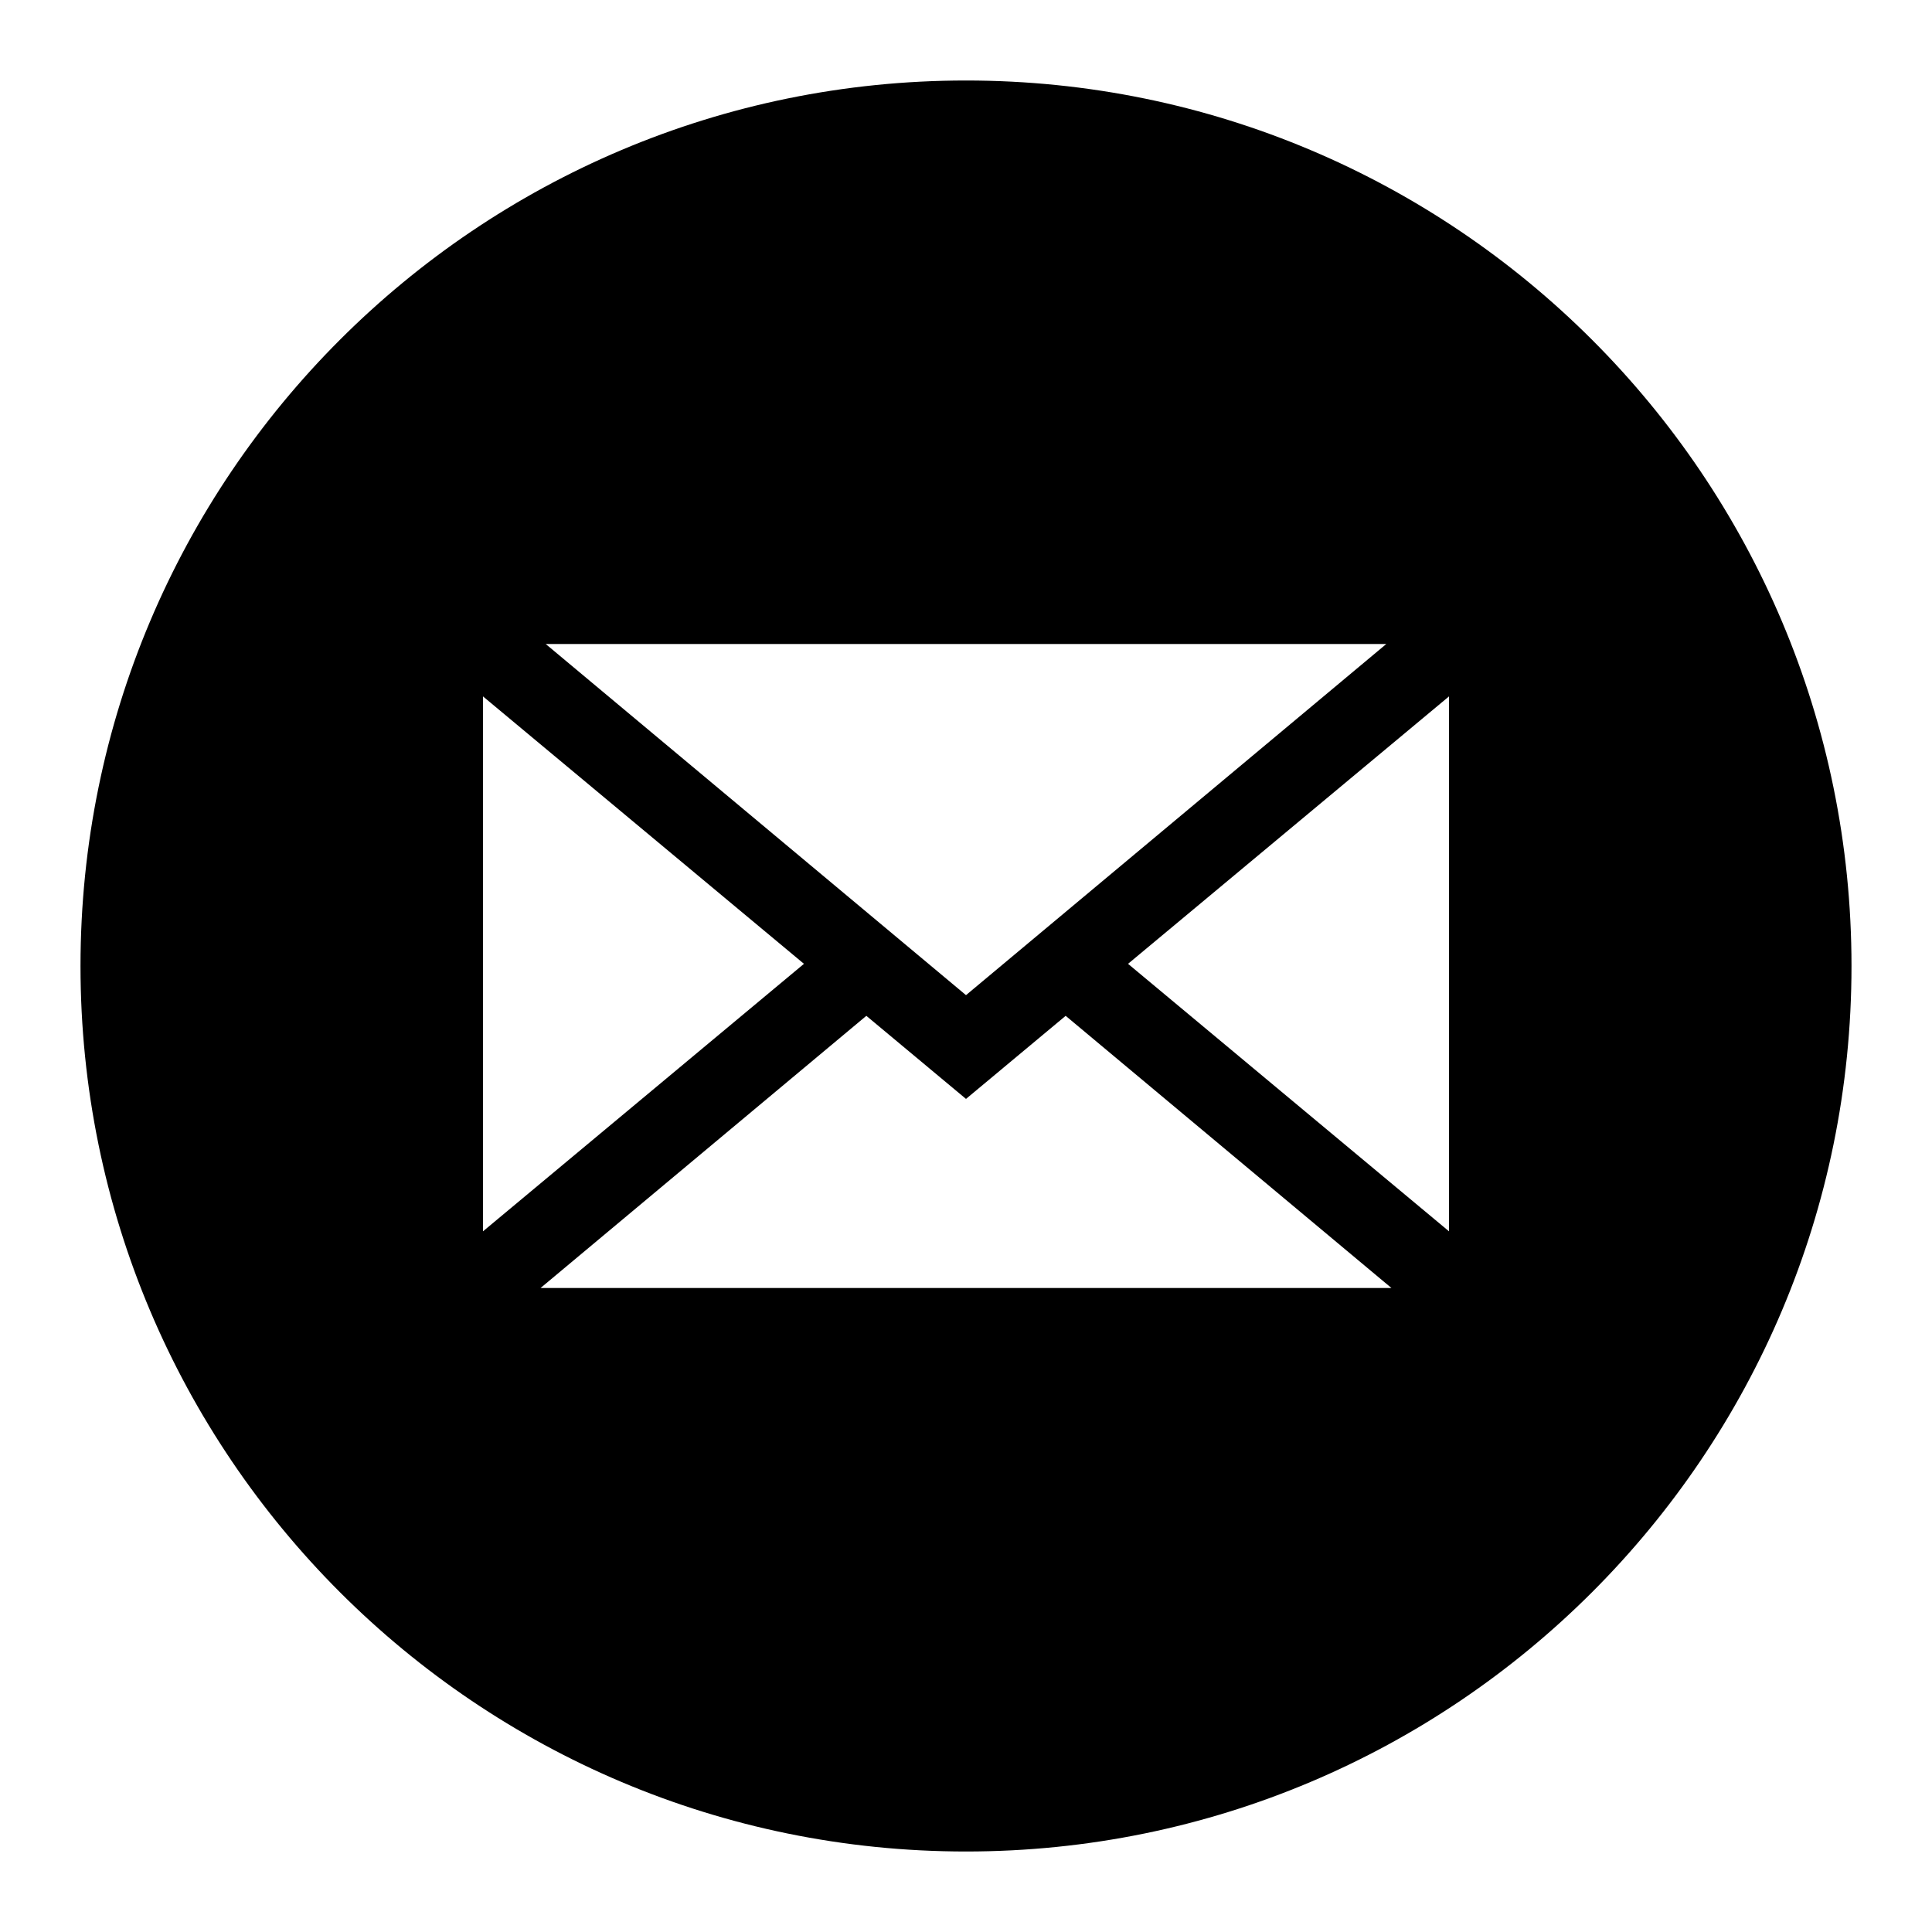
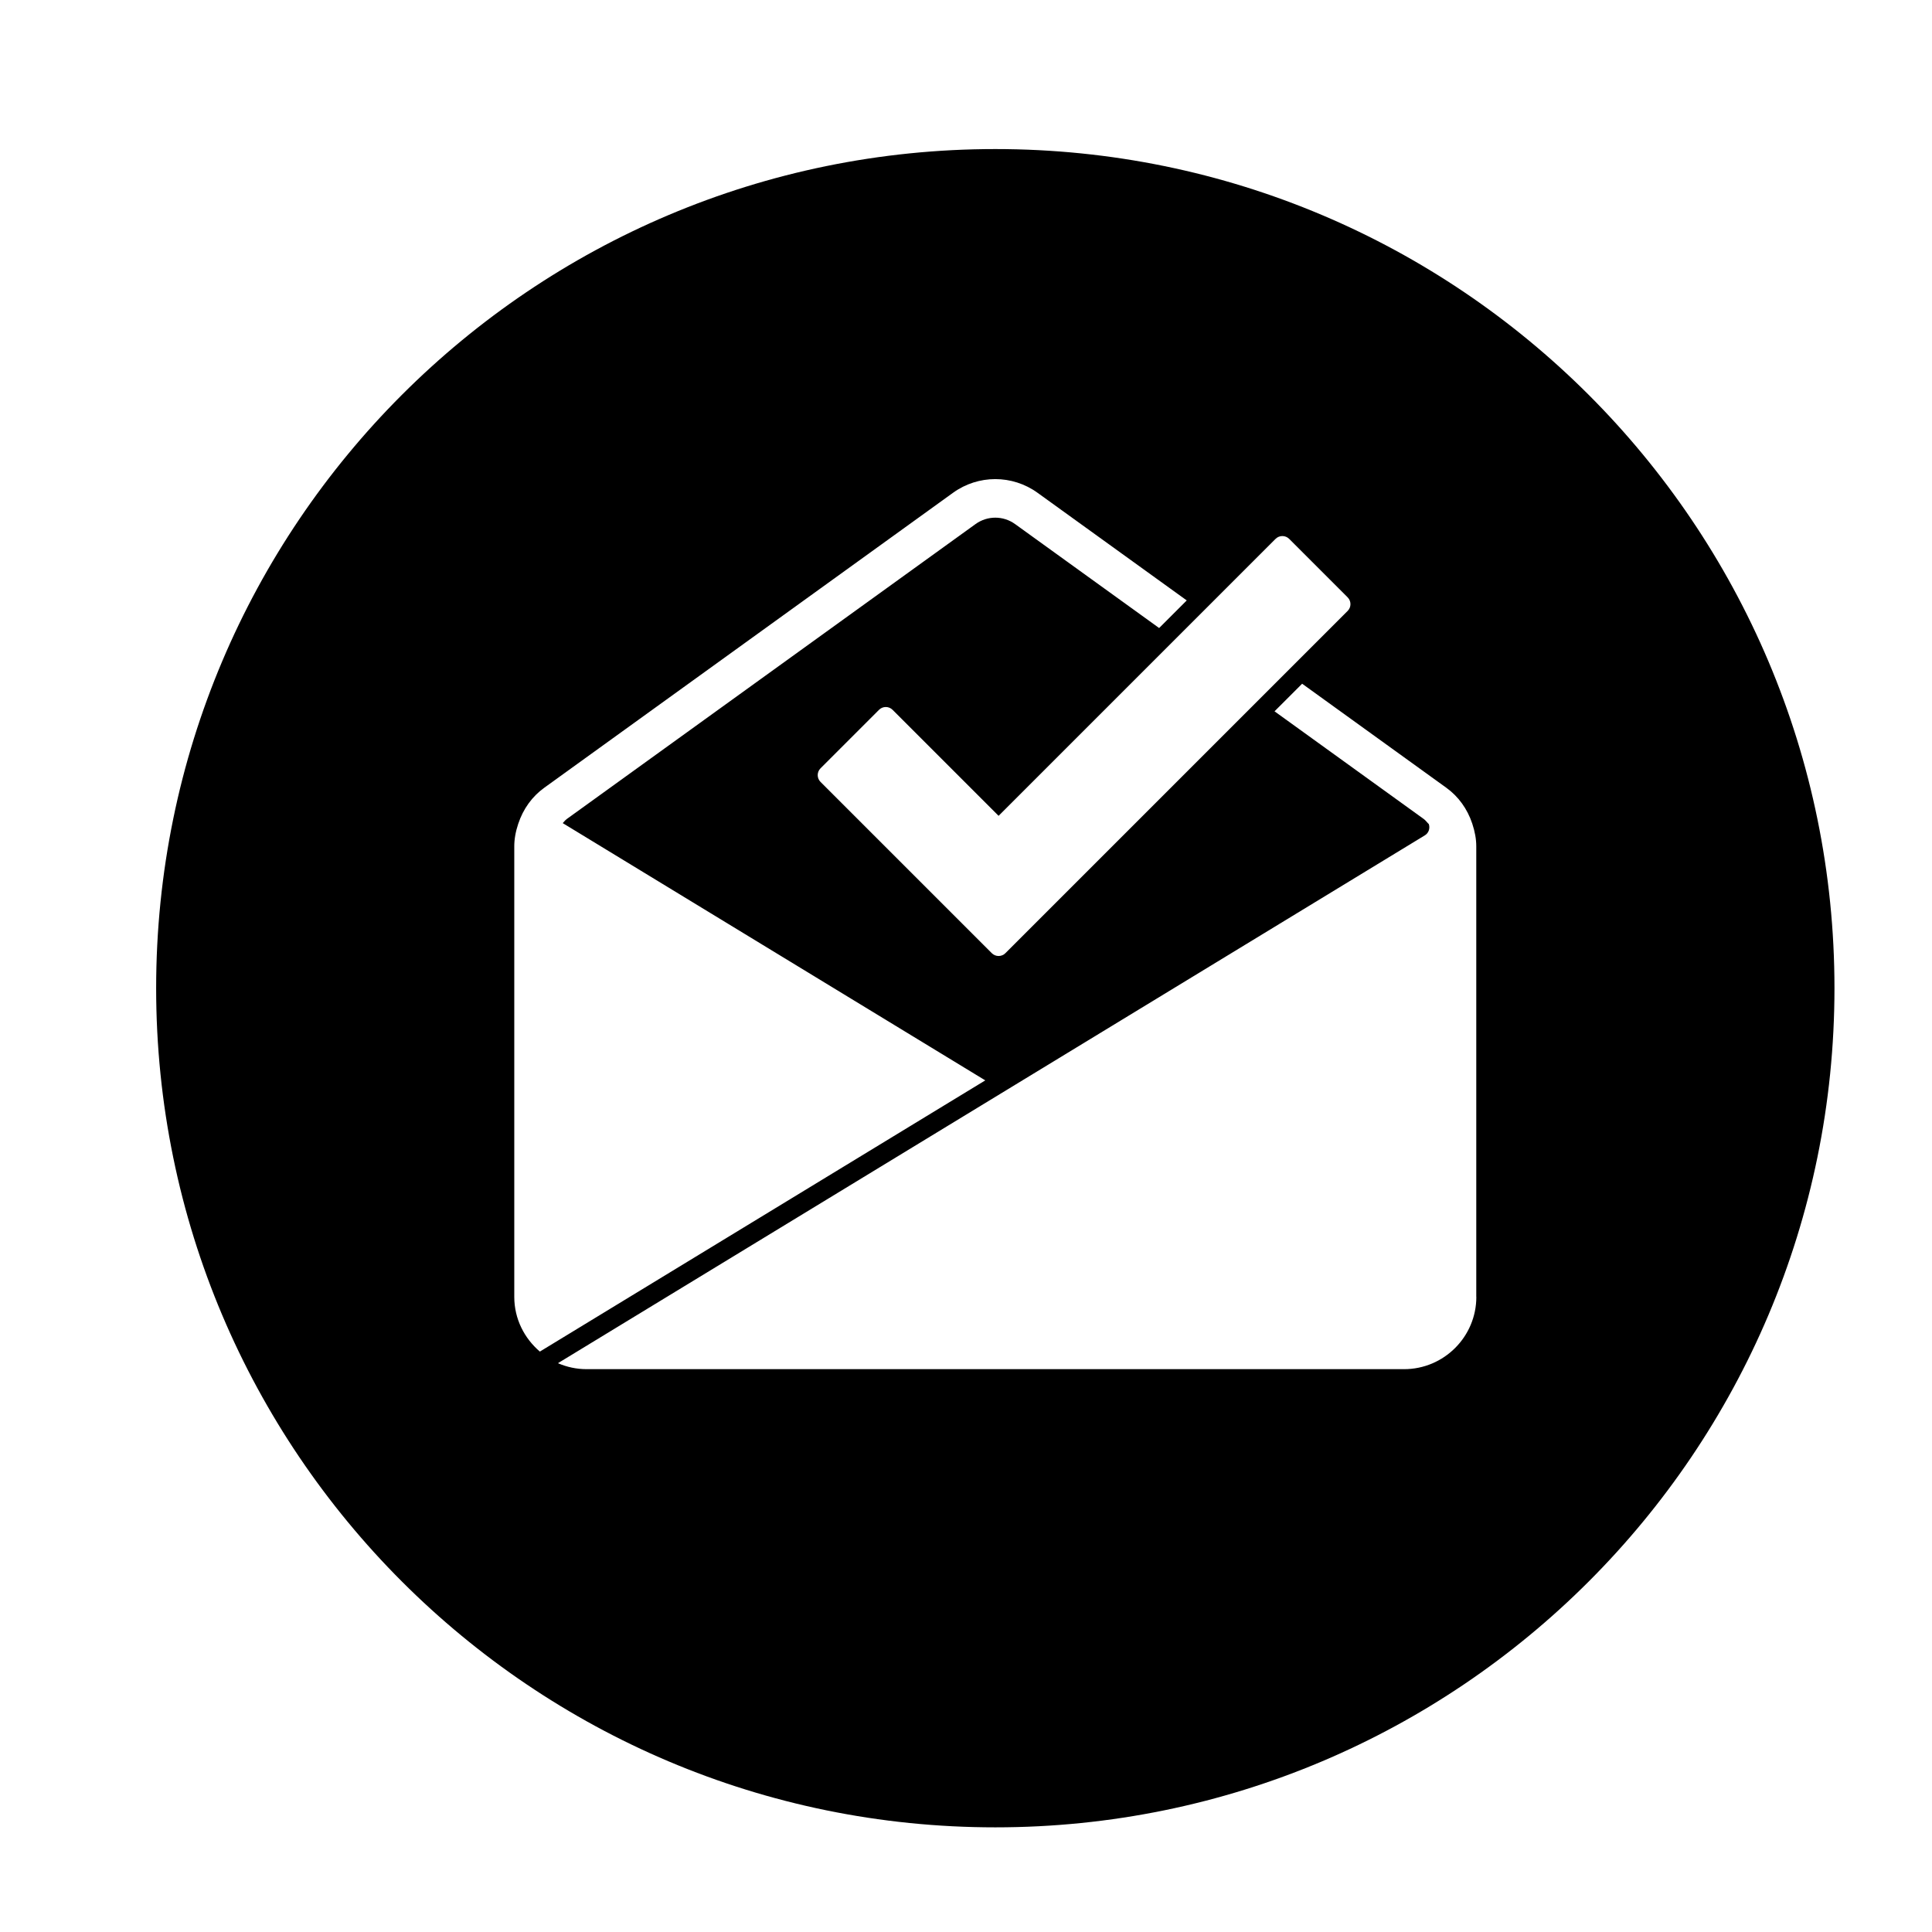
- <svg xmlns="http://www.w3.org/2000/svg" height="56.693px" version="1.1" viewBox="0 0 24 24" width="56.693px">
-   <defs />
-   <g fill="none" fill-rule="evenodd" id="miu" stroke="none" stroke-width="1">
-     <g id="Artboard-1" transform="translate(-755, -659)">
-       <g id="slice" transform="translate(215, 119)" />
-       <path d="M767,682 C773.075,682 778,677.075 778,671 C778,664.925 773.075,660 767,660 C760.925,660 756,664.925 756,671 C756,677.075 760.925,682 767,682 Z M761.779,667 L772.221,667 L767,671.362 L761.779,667 Z M773,667.651 L773,674.296 L769.013,670.973 L773,667.651 Z M772.285,675 L761.715,675 L765.762,671.619 L767,672.651 L768.238,671.619 L772.285,675 Z M761,674.296 L761,667.651 L764.987,670.973 L761,674.296 Z" fill="#000000" id="circle-social-email-glyph" />
-     </g>
-   </g>
+ <svg xmlns="http://www.w3.org/2000/svg" height="56.693px" id="Layer_1" style="enable-background:new 0 0 56.693 56.693;" version="1.1" viewBox="0 0 56.693 56.693" width="56.693px" xml:space="preserve">
+   <path d="M29.207,4.374c-13.6,0-24.625,11.023-24.625,24.623s11.025,24.625,24.625,24.625  c13.599,0,24.624-11.025,24.624-24.625S42.805,4.374,29.207,4.374z M37.63,15.73c0.075,0,0.147,0.03,0.2,0.083  l1.715,1.715c0.111,0.111,0.111,0.289,0,0.4L29.503,27.97c-0.055,0.055-0.128,0.083-0.2,0.083  c-0.072,0-0.145-0.028-0.2-0.083l-5.025-5.025c-0.053-0.053-0.083-0.125-0.083-0.2s0.03-0.147,0.083-0.2l1.715-1.715  c0.111-0.111,0.289-0.111,0.4,0l3.11,3.11l8.128-8.128C37.483,15.76,37.555,15.73,37.63,15.73z   M15.091,38.056V24.836c0-0.21,0.038-0.428,0.117-0.666c0-0,0-0.001,0.001-0.001  c0.144-0.434,0.408-0.798,0.762-1.053l11.994-8.655c0.742-0.536,1.74-0.536,2.482,0l4.377,3.158l-0.81,0.81  l-4.228-3.051c-0.347-0.25-0.812-0.25-1.159,0L16.632,24.033c-0.046,0.033-0.08,0.08-0.119,0.121l12.399,7.549  l-13.07,7.958C15.386,39.272,15.091,38.701,15.091,38.056z M43.322,38.056c0,1.17-0.952,2.121-2.121,2.121H17.212  c-0.299,0-0.582-0.064-0.84-0.175L41.812,24.512c0.114-0.07,0.156-0.206,0.116-0.329  c-0.009-0.01-0.019-0.019-0.029-0.029c-0.039-0.042-0.074-0.088-0.12-0.121l-0.051-0.037l-4.328-3.123  l0.81-0.81l4.231,3.053c0.355,0.256,0.618,0.621,0.762,1.054c0,0,0,0,0,0.001  c0.079,0.238,0.117,0.456,0.117,0.665V38.056z" />
</svg>
